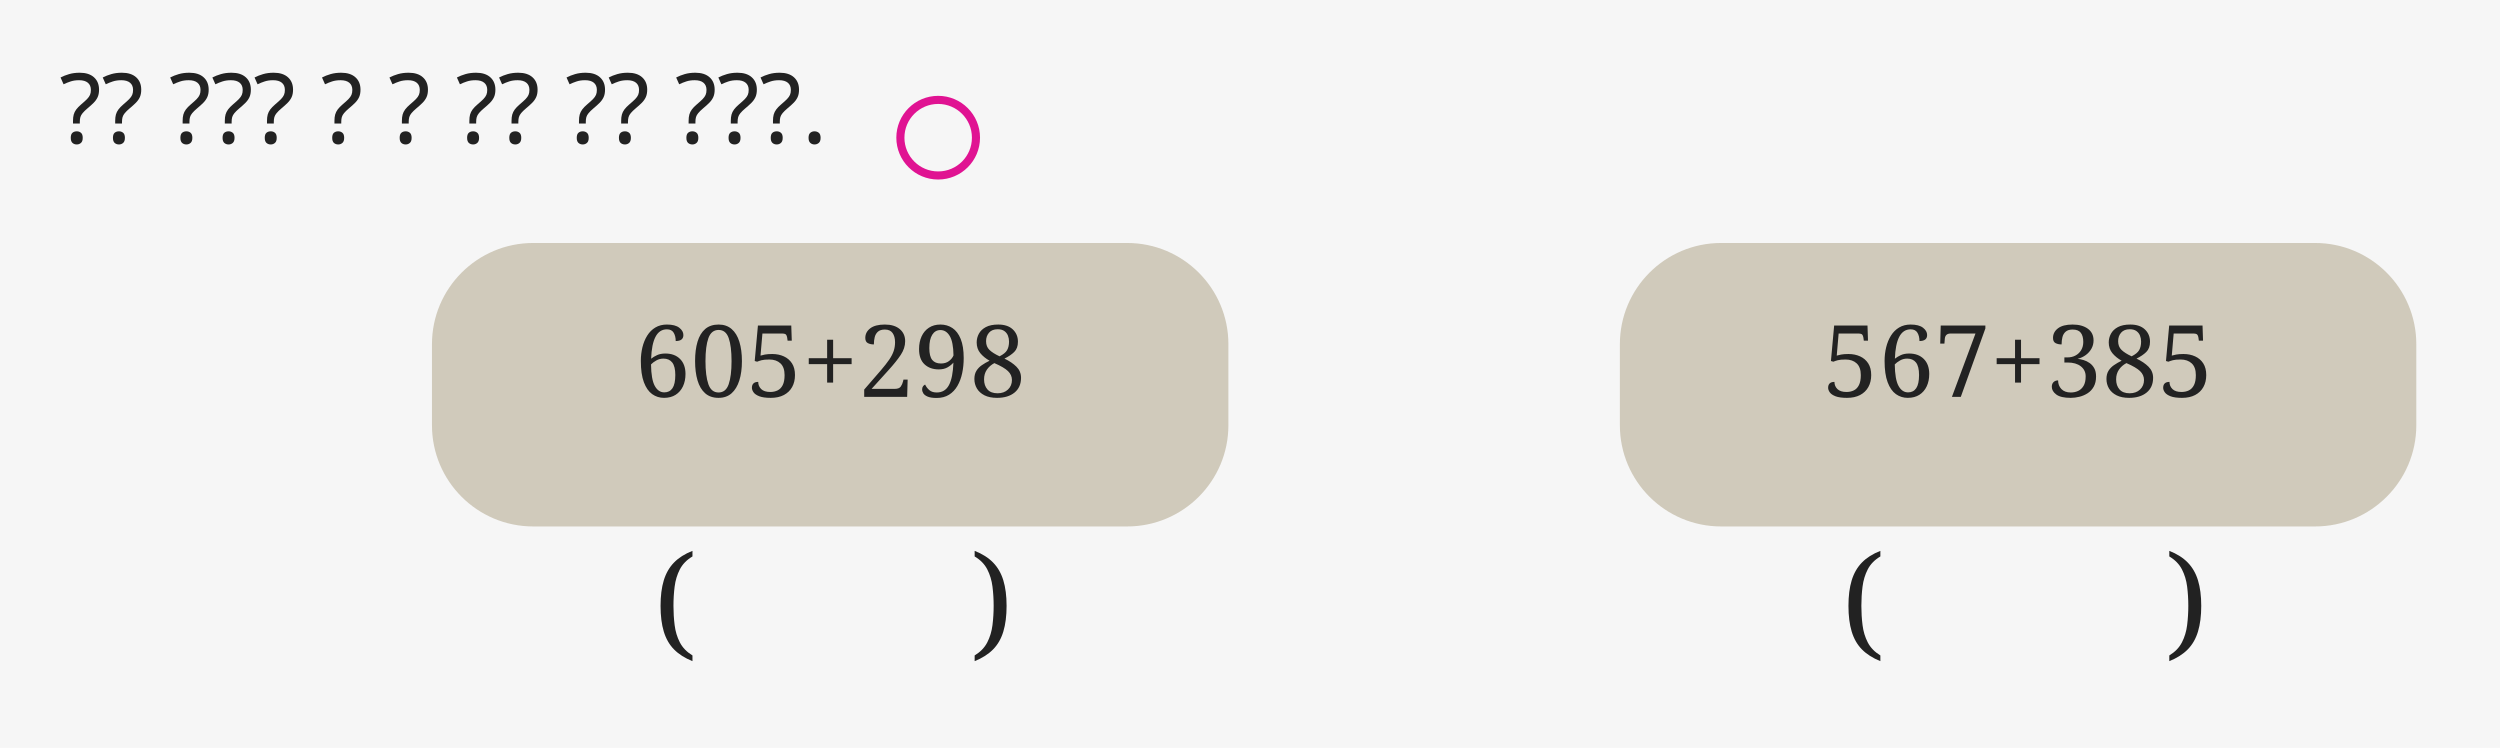
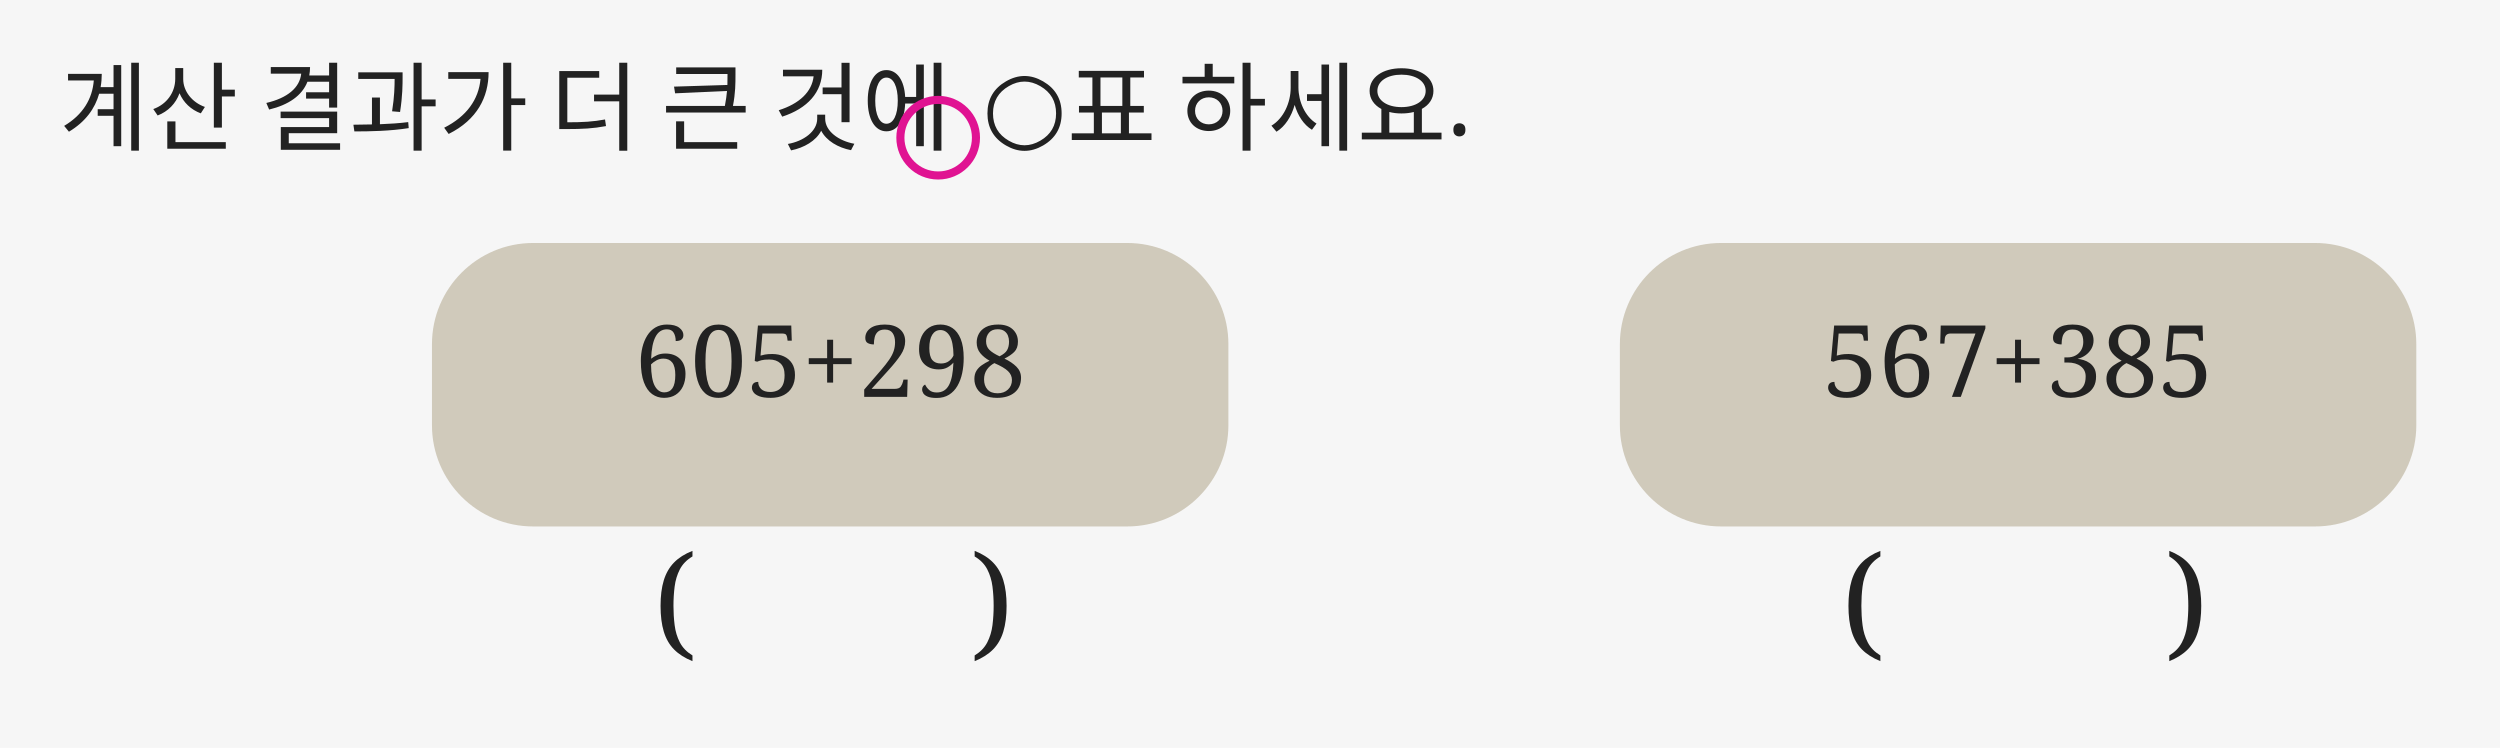
<svg xmlns="http://www.w3.org/2000/svg" width="1852" height="554" viewBox="0 0 1852 554">
  <rect x="0" y="0" width="1852" height="554" fill="#F6F6F6" />
-   <text id="instruction" x="44" y="106" font-family="Malgun Gothic" font-size="72" fill="#222222" font-weight="normal" text-anchor="start">?? ??? ? ? ?? ?? ???.</text>
+   <text id="instruction" x="44" y="106" font-family="Malgun Gothic" font-size="72" fill="#222222" font-weight="normal" text-anchor="start">계산 결과가 더 큰 것에 ○표 하세요.</text>
  <circle id="circle_marker" cx="695" cy="102" r="28" stroke="#E01392" stroke-width="6" fill="none" />
  <rect id="left_box" x="320" y="180" width="590" height="210" rx="75" stroke="none" stroke-width="0" fill="#D0CABB" />
  <rect id="right_box" x="1200" y="180" width="590" height="210" rx="75" stroke="none" stroke-width="0" fill="#D0CABB" />
  <text id="left_expr" x="615" y="294" font-family="Cambria" font-size="74" fill="#222222" font-weight="normal" text-anchor="middle">605+298</text>
  <text id="right_expr" x="1495" y="294" font-family="Cambria" font-size="74" fill="#222222" font-weight="normal" text-anchor="middle">567+385</text>
  <text id="left_paren_l" x="500" y="478" font-family="Cambria" font-size="92" fill="#222222" font-weight="normal" text-anchor="middle">(</text>
  <text id="left_paren_r" x="735" y="478" font-family="Cambria" font-size="92" fill="#222222" font-weight="normal" text-anchor="middle">)</text>
  <text id="right_paren_l" x="1380" y="478" font-family="Cambria" font-size="92" fill="#222222" font-weight="normal" text-anchor="middle">(</text>
  <text id="right_paren_r" x="1620" y="478" font-family="Cambria" font-size="92" fill="#222222" font-weight="normal" text-anchor="middle">)</text>
</svg>
